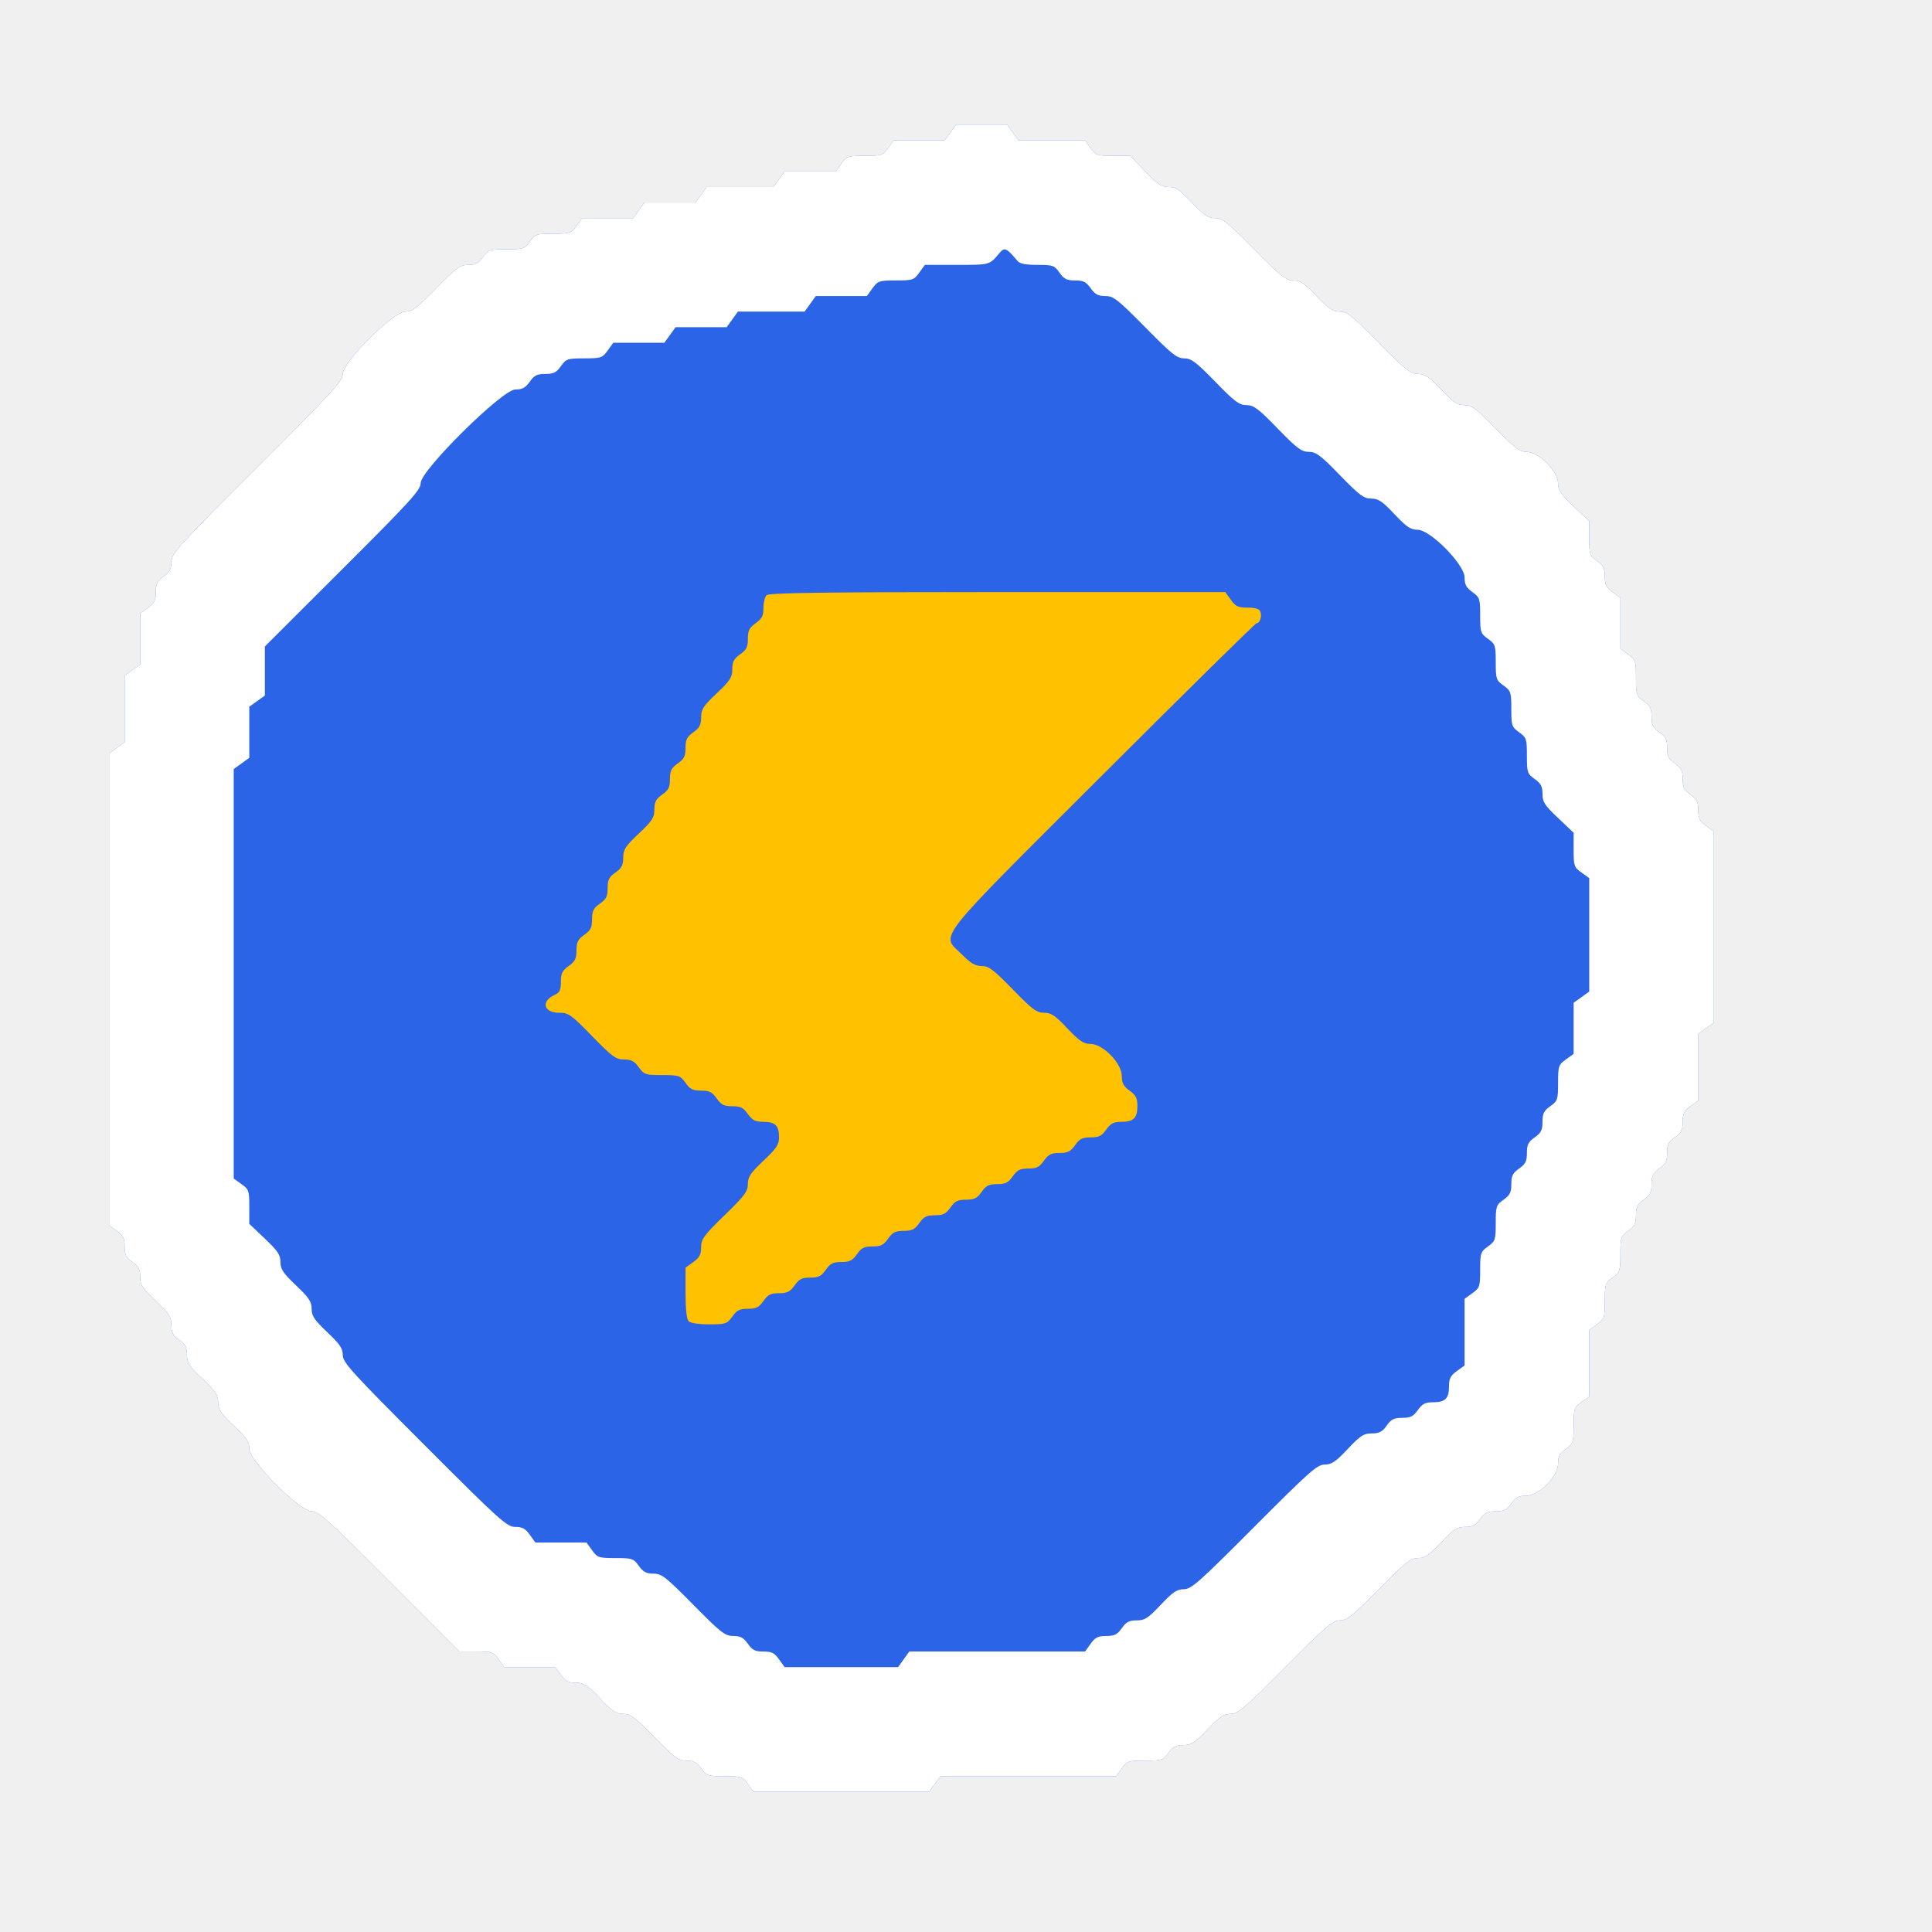
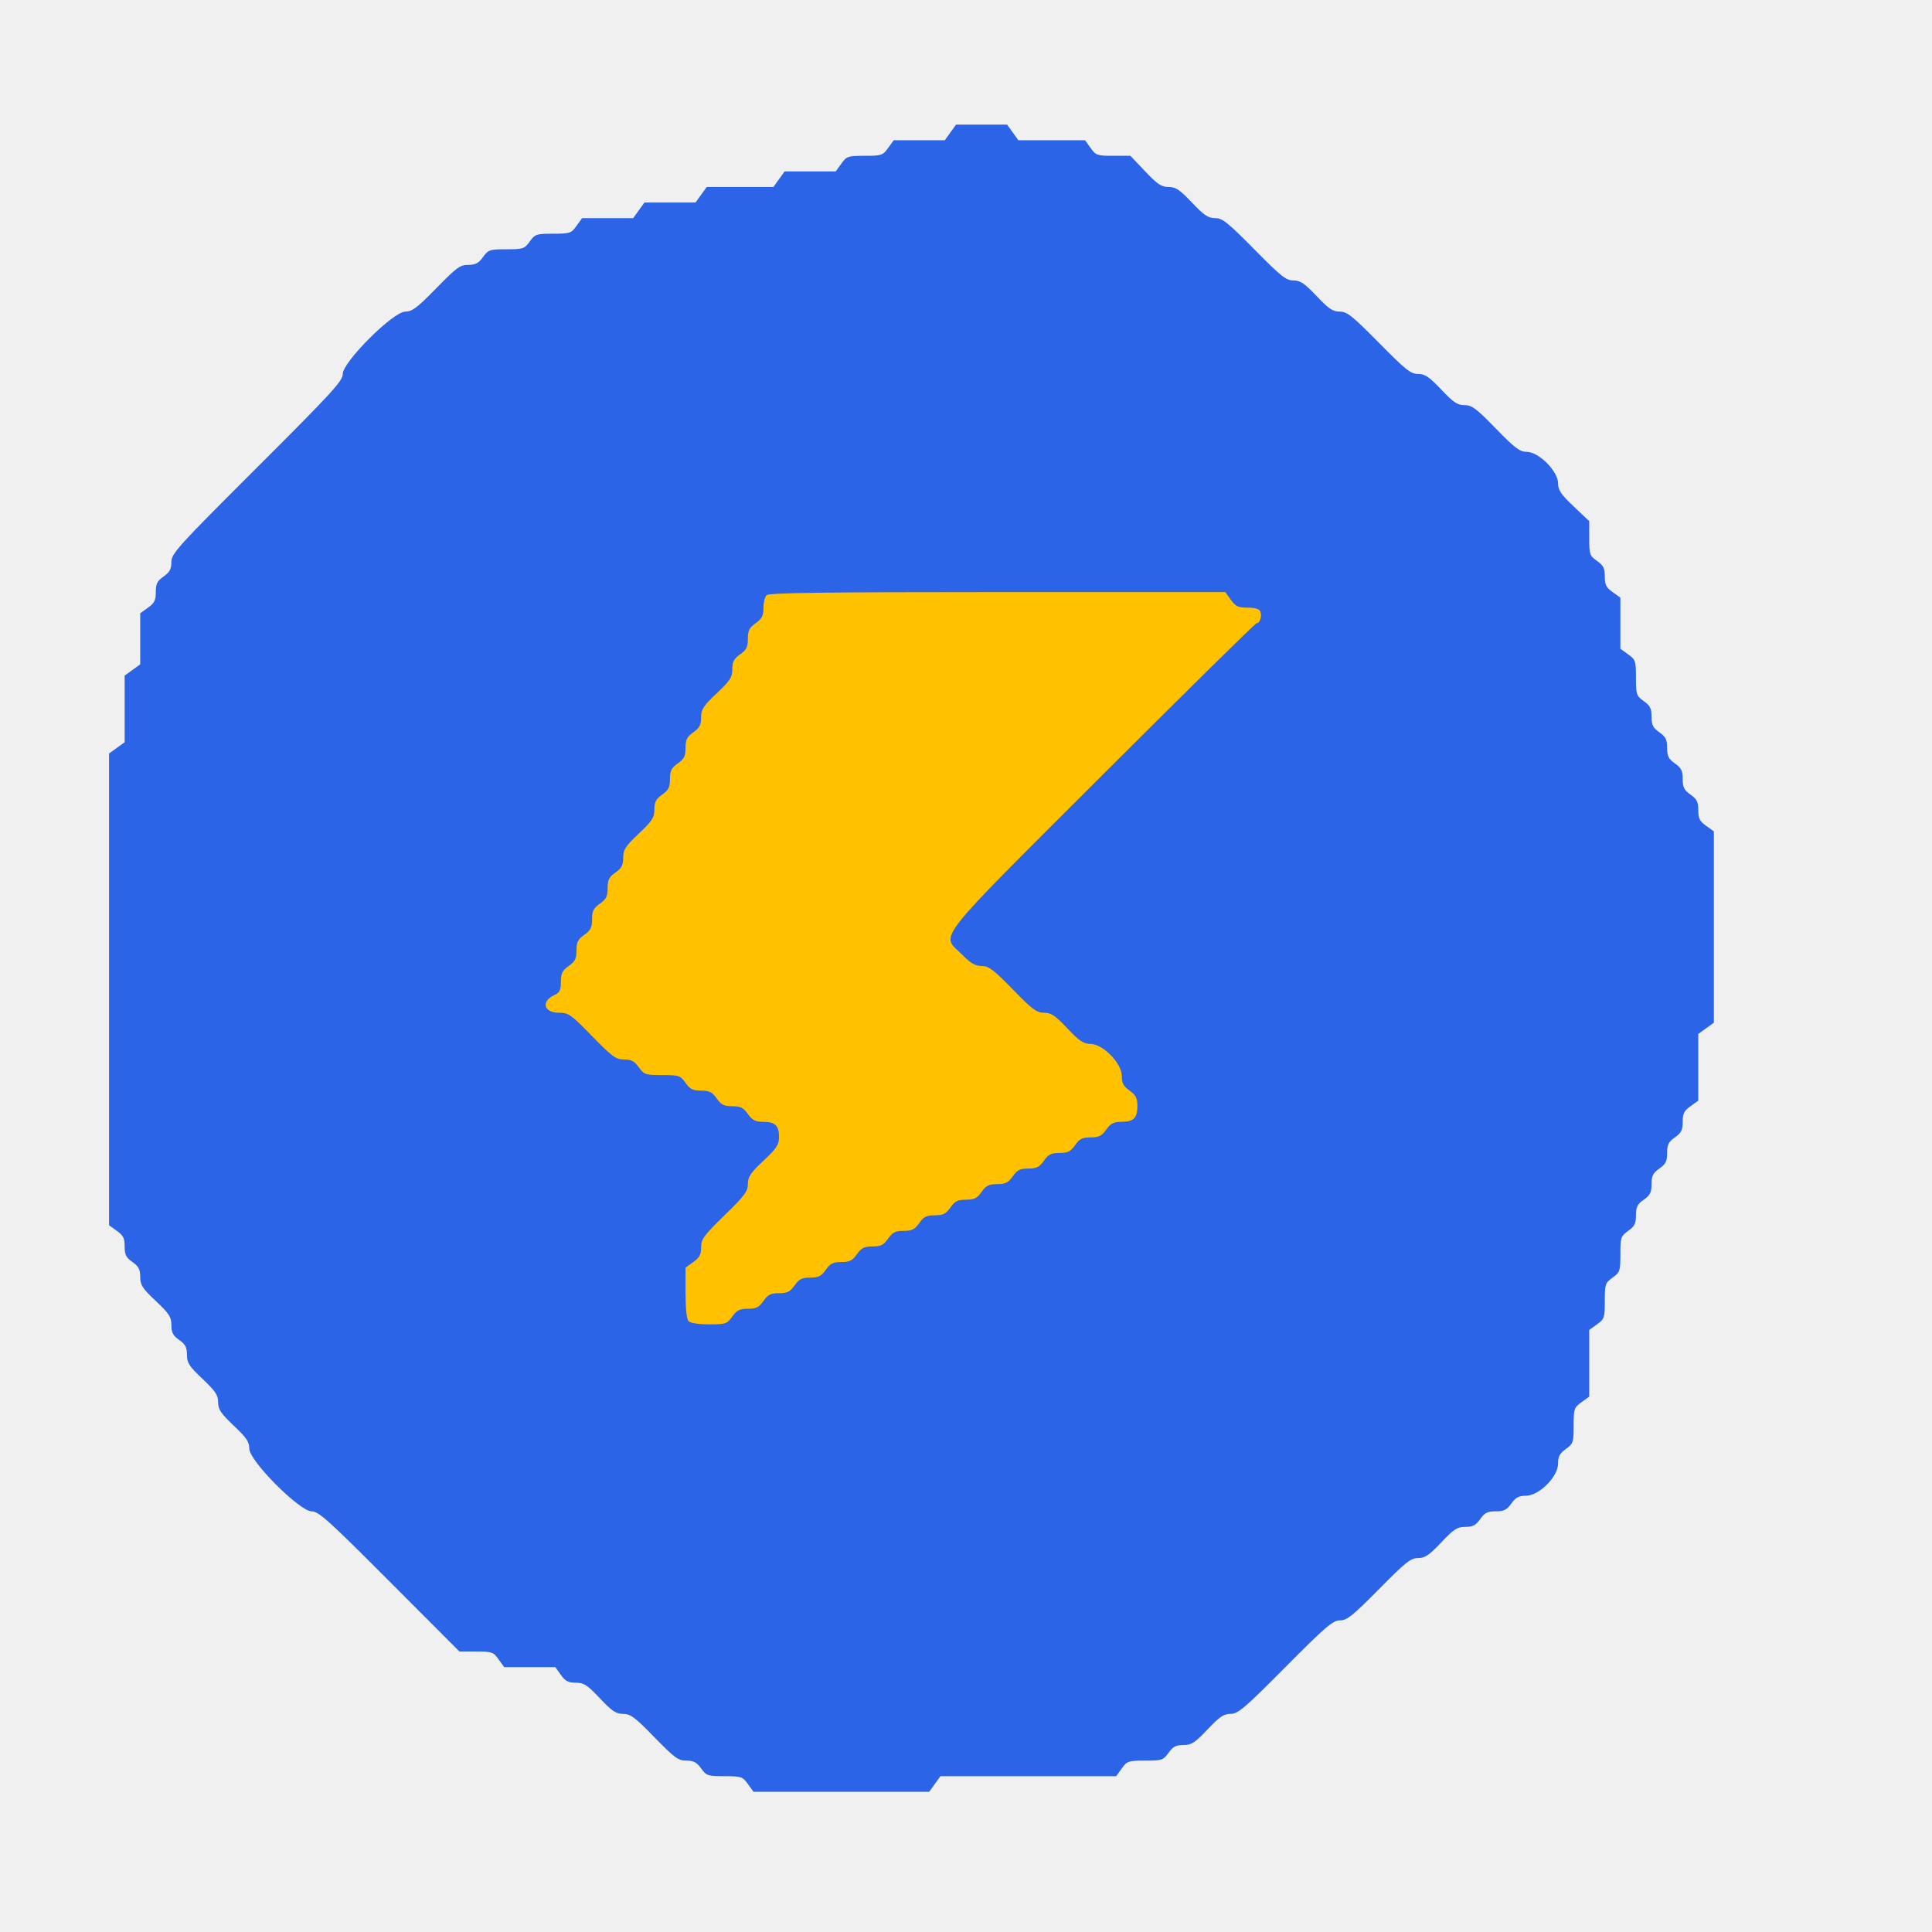
<svg xmlns="http://www.w3.org/2000/svg" viewBox="0 0 124 124" role="img" aria-label="Media room">
  <path fill="#2c64e8" d="M48.00 114.50 C47.66 114.03 47.58 114.00 46.50 114.00 C45.42 114.00 45.34 113.97 45.00 113.50 C44.72 113.11 44.52 113.00 44.05 113.00 C43.53 113.00 43.30 112.83 42.00 111.50 C40.75 110.21 40.46 110.00 39.99 110.00 C39.54 110.00 39.28 109.83 38.50 109.00 C37.69 108.14 37.47 108.00 36.96 108.00 C36.48 108.00 36.28 107.90 36.00 107.50 L35.64 107.00 L34.00 107.00 L32.36 107.00 L32.00 106.50 C31.67 106.03 31.57 106.00 30.57 106.00 L29.49 106.00 L25.00 101.50 C21.07 97.56 20.45 97.00 20.00 97.00 C19.23 97.00 16.00 93.76 16.00 92.98 C16.00 92.54 15.82 92.27 15.00 91.50 C14.17 90.71 14.00 90.46 14.00 90.00 C14.00 89.54 13.83 89.29 13.00 88.50 C12.14 87.69 12.00 87.47 12.00 86.96 C12.00 86.48 11.90 86.28 11.50 86.00 C11.10 85.72 11.00 85.52 11.00 85.04 C11.00 84.53 10.86 84.31 10.00 83.50 C9.14 82.69 9.00 82.47 9.00 81.96 C9.00 81.48 8.90 81.28 8.50 81.00 C8.09 80.71 8.00 80.53 8.00 80.00 C8.00 79.47 7.91 79.29 7.50 79.00 L7.00 78.64 L7.00 63.50 L7.00 48.36 L7.50 48.00 L8.00 47.64 L8.00 45.50 L8.00 43.36 L8.50 43.00 L9.00 42.64 L9.00 41.00 L9.00 39.36 L9.50 39.00 C9.91 38.71 10.00 38.53 10.00 38.00 C10.00 37.47 10.09 37.29 10.50 37.00 C10.89 36.72 11.00 36.52 11.00 36.07 C11.00 35.53 11.39 35.10 16.50 30.00 C21.33 25.18 22.00 24.45 22.00 24.00 C22.00 23.23 25.24 20.00 26.01 20.00 C26.45 20.00 26.77 19.76 28.00 18.50 C29.30 17.17 29.53 17.00 30.05 17.00 C30.52 17.00 30.72 16.89 31.00 16.50 C31.34 16.03 31.42 16.00 32.50 16.00 C33.58 16.00 33.66 15.97 34.00 15.50 C34.34 15.03 34.42 15.00 35.50 15.00 C36.58 15.00 36.66 14.97 37.00 14.50 L37.36 14.00 L39.00 14.00 L40.64 14.00 L41.00 13.50 L41.36 13.00 L43.00 13.00 L44.64 13.00 L45.00 12.50 L45.36 12.00 L47.50 12.00 L49.64 12.00 L50.00 11.50 L50.36 11.00 L52.00 11.00 L53.64 11.00 L54.00 10.50 C54.34 10.03 54.42 10.00 55.50 10.00 C56.58 10.00 56.66 9.97 57.00 9.50 L57.36 9.00 L59.00 9.00 L60.64 9.00 L61.00 8.50 L61.36 8.00 L63.00 8.00 L64.64 8.00 L65.00 8.50 L65.36 9.00 L67.50 9.00 L69.64 9.00 L70.00 9.50 C70.33 9.97 70.42 10.00 71.46 10.00 L72.55 10.00 L73.50 11.00 C74.29 11.83 74.54 12.00 75.00 12.00 C75.46 12.00 75.71 12.17 76.50 13.00 C77.28 13.82 77.54 14.00 77.99 14.00 C78.46 14.00 78.78 14.26 80.50 16.00 C82.22 17.74 82.54 18.00 83.01 18.00 C83.46 18.00 83.72 18.18 84.50 19.00 C85.28 19.82 85.54 20.00 85.99 20.00 C86.46 20.00 86.78 20.26 88.50 22.00 C90.22 23.74 90.54 24.00 91.01 24.00 C91.46 24.00 91.72 24.18 92.50 25.00 C93.28 25.83 93.54 26.00 93.99 26.00 C94.46 26.00 94.75 26.21 96.00 27.50 C97.24 28.77 97.54 29.00 97.99 29.00 C98.76 29.00 100.00 30.25 100.00 31.01 C100.00 31.46 100.18 31.72 101.00 32.50 L102.00 33.45 L102.00 34.54 C102.00 35.58 102.03 35.67 102.50 36.00 C102.91 36.29 103.00 36.47 103.00 37.00 C103.00 37.53 103.09 37.71 103.50 38.00 L104.00 38.36 L104.00 40.00 L104.00 41.64 L104.50 42.00 C104.97 42.34 105.00 42.42 105.00 43.50 C105.00 44.58 105.03 44.66 105.50 45.00 C105.91 45.29 106.00 45.47 106.00 46.00 C106.00 46.53 106.09 46.71 106.50 47.00 C106.91 47.29 107.00 47.47 107.00 48.00 C107.00 48.53 107.09 48.71 107.50 49.00 C107.91 49.29 108.00 49.47 108.00 50.00 C108.00 50.53 108.09 50.71 108.50 51.00 C108.91 51.29 109.00 51.47 109.00 52.00 C109.00 52.53 109.09 52.71 109.50 53.00 L110.00 53.36 L110.00 59.50 L110.00 65.64 L109.50 66.00 L109.00 66.36 L109.00 68.50 L109.00 70.64 L108.50 71.00 C108.09 71.29 108.00 71.47 108.00 72.00 C108.00 72.53 107.91 72.71 107.50 73.00 C107.09 73.29 107.00 73.47 107.00 74.00 C107.00 74.53 106.91 74.71 106.50 75.00 C106.09 75.29 106.00 75.47 106.00 76.00 C106.00 76.53 105.91 76.71 105.50 77.00 C105.09 77.29 105.00 77.47 105.00 78.00 C105.00 78.53 104.91 78.71 104.50 79.00 C104.03 79.34 104.00 79.42 104.00 80.50 C104.00 81.58 103.97 81.66 103.50 82.00 C103.03 82.34 103.00 82.42 103.00 83.50 C103.00 84.58 102.97 84.66 102.50 85.00 L102.00 85.36 L102.00 87.50 L102.00 89.64 L101.50 90.00 C101.03 90.34 101.00 90.42 101.00 91.50 C101.00 92.58 100.97 92.66 100.50 93.00 C100.11 93.28 100.00 93.48 100.00 93.94 C100.00 94.78 98.78 96.00 97.94 96.00 C97.48 96.00 97.28 96.11 97.00 96.50 C96.71 96.91 96.53 97.00 96.00 97.00 C95.47 97.00 95.29 97.09 95.00 97.50 C94.72 97.90 94.52 98.00 94.04 98.00 C93.53 98.00 93.31 98.14 92.50 99.00 C91.72 99.82 91.46 100.00 91.01 100.00 C90.54 100.00 90.22 100.26 88.50 102.00 C86.81 103.71 86.45 104.00 86.00 104.00 C85.55 104.00 85.10 104.38 82.50 107.00 C79.87 109.65 79.46 110.00 78.98 110.00 C78.54 110.00 78.28 110.18 77.50 111.00 C76.69 111.86 76.47 112.00 75.96 112.00 C75.48 112.00 75.28 112.10 75.00 112.50 C74.66 112.97 74.58 113.00 73.50 113.00 C72.42 113.00 72.34 113.03 72.00 113.50 L71.64 114.00 L66.00 114.00 L60.36 114.00 L60.00 114.50 L59.64 115.00 L54.00 115.00 L48.36 115.00 L48.00 114.50 Z" />
-   <path fill="#ffffff" fill-rule="evenodd" d="M48.00 114.50 C47.66 114.03 47.58 114.00 46.50 114.00 C45.42 114.00 45.34 113.97 45.00 113.50 C44.72 113.11 44.52 113.00 44.05 113.00 C43.53 113.00 43.30 112.83 42.00 111.50 C40.75 110.21 40.46 110.00 39.99 110.00 C39.54 110.00 39.28 109.83 38.50 109.00 C37.69 108.14 37.47 108.00 36.96 108.00 C36.48 108.00 36.28 107.90 36.00 107.50 L35.64 107.00 L34.00 107.00 L32.36 107.00 L32.00 106.50 C31.67 106.03 31.57 106.00 30.57 106.00 L29.49 106.00 L25.00 101.50 C21.07 97.56 20.45 97.00 20.00 97.00 C19.23 97.00 16.00 93.76 16.00 92.98 C16.00 92.54 15.82 92.27 15.00 91.50 C14.17 90.71 14.00 90.46 14.00 90.00 C14.00 89.54 13.83 89.29 13.00 88.50 C12.14 87.69 12.00 87.47 12.00 86.96 C12.00 86.48 11.90 86.28 11.50 86.00 C11.10 85.72 11.00 85.52 11.00 85.04 C11.00 84.53 10.86 84.31 10.00 83.50 C9.14 82.69 9.00 82.47 9.00 81.96 C9.00 81.48 8.90 81.28 8.50 81.00 C8.09 80.71 8.00 80.53 8.00 80.00 C8.00 79.47 7.91 79.29 7.50 79.00 L7.00 78.64 L7.00 63.50 L7.00 48.36 L7.50 48.00 L8.00 47.64 L8.00 45.50 L8.00 43.36 L8.50 43.00 L9.00 42.64 L9.00 41.00 L9.00 39.36 L9.50 39.00 C9.91 38.71 10.00 38.53 10.00 38.00 C10.00 37.47 10.09 37.29 10.50 37.00 C10.89 36.72 11.00 36.52 11.00 36.07 C11.00 35.53 11.39 35.10 16.50 30.00 C21.33 25.18 22.00 24.45 22.00 24.00 C22.00 23.23 25.24 20.00 26.01 20.00 C26.45 20.00 26.77 19.76 28.00 18.50 C29.30 17.17 29.53 17.00 30.05 17.00 C30.52 17.00 30.72 16.89 31.00 16.50 C31.34 16.03 31.42 16.00 32.50 16.00 C33.58 16.00 33.66 15.97 34.00 15.50 C34.34 15.03 34.42 15.00 35.50 15.00 C36.58 15.00 36.66 14.97 37.00 14.50 L37.36 14.00 L39.00 14.00 L40.64 14.00 L41.00 13.50 L41.36 13.00 L43.00 13.00 L44.64 13.00 L45.00 12.50 L45.36 12.00 L47.50 12.00 L49.64 12.00 L50.00 11.50 L50.36 11.00 L52.00 11.00 L53.64 11.00 L54.00 10.50 C54.34 10.03 54.42 10.00 55.50 10.00 C56.58 10.00 56.66 9.97 57.00 9.50 L57.36 9.00 L59.00 9.00 L60.64 9.00 L61.00 8.50 L61.36 8.00 L63.00 8.00 L64.64 8.00 L65.00 8.50 L65.36 9.00 L67.50 9.00 L69.64 9.00 L70.00 9.50 C70.33 9.97 70.42 10.00 71.46 10.00 L72.55 10.00 L73.50 11.00 C74.29 11.83 74.54 12.00 75.00 12.00 C75.46 12.00 75.71 12.17 76.50 13.00 C77.28 13.82 77.54 14.00 77.99 14.00 C78.46 14.00 78.78 14.26 80.50 16.00 C82.22 17.74 82.54 18.00 83.01 18.00 C83.46 18.00 83.72 18.18 84.50 19.00 C85.28 19.82 85.54 20.00 85.99 20.00 C86.46 20.00 86.78 20.26 88.50 22.00 C90.22 23.74 90.54 24.00 91.01 24.00 C91.46 24.00 91.72 24.18 92.50 25.00 C93.28 25.83 93.54 26.00 93.99 26.00 C94.46 26.00 94.75 26.21 96.00 27.50 C97.24 28.77 97.54 29.00 97.99 29.00 C98.76 29.00 100.00 30.25 100.00 31.01 C100.00 31.46 100.18 31.72 101.00 32.50 L102.00 33.45 L102.00 34.54 C102.00 35.58 102.03 35.67 102.50 36.00 C102.91 36.29 103.00 36.47 103.00 37.00 C103.00 37.53 103.09 37.71 103.50 38.00 L104.00 38.36 L104.00 40.00 L104.00 41.64 L104.50 42.00 C104.97 42.34 105.00 42.42 105.00 43.50 C105.00 44.58 105.03 44.66 105.50 45.00 C105.91 45.29 106.00 45.47 106.00 46.00 C106.00 46.53 106.09 46.71 106.50 47.00 C106.91 47.29 107.00 47.47 107.00 48.00 C107.00 48.53 107.09 48.71 107.50 49.00 C107.91 49.29 108.00 49.47 108.00 50.00 C108.00 50.53 108.09 50.71 108.50 51.00 C108.91 51.29 109.00 51.47 109.00 52.00 C109.00 52.53 109.09 52.71 109.50 53.00 L110.00 53.36 L110.00 59.50 L110.00 65.64 L109.50 66.00 L109.00 66.36 L109.00 68.50 L109.00 70.64 L108.50 71.00 C108.09 71.29 108.00 71.47 108.00 72.00 C108.00 72.53 107.91 72.71 107.50 73.00 C107.09 73.29 107.00 73.47 107.00 74.00 C107.00 74.53 106.91 74.71 106.50 75.00 C106.09 75.29 106.00 75.47 106.00 76.00 C106.00 76.53 105.91 76.71 105.50 77.00 C105.09 77.29 105.00 77.47 105.00 78.00 C105.00 78.53 104.91 78.71 104.50 79.00 C104.03 79.34 104.00 79.42 104.00 80.50 C104.00 81.58 103.97 81.66 103.50 82.00 C103.03 82.34 103.00 82.42 103.00 83.50 C103.00 84.58 102.97 84.66 102.50 85.00 L102.00 85.36 L102.00 87.50 L102.00 89.64 L101.50 90.00 C101.03 90.34 101.00 90.42 101.00 91.50 C101.00 92.58 100.97 92.66 100.50 93.00 C100.11 93.28 100.00 93.48 100.00 93.94 C100.00 94.78 98.78 96.00 97.94 96.00 C97.48 96.00 97.28 96.11 97.00 96.50 C96.71 96.91 96.53 97.00 96.00 97.00 C95.47 97.00 95.29 97.09 95.00 97.50 C94.72 97.90 94.52 98.00 94.04 98.00 C93.53 98.00 93.31 98.14 92.50 99.00 C91.72 99.82 91.46 100.00 91.01 100.00 C90.54 100.00 90.22 100.26 88.50 102.00 C86.81 103.71 86.45 104.00 86.00 104.00 C85.55 104.00 85.10 104.38 82.50 107.00 C79.87 109.65 79.46 110.00 78.98 110.00 C78.54 110.00 78.28 110.18 77.50 111.00 C76.69 111.86 76.47 112.00 75.96 112.00 C75.48 112.00 75.28 112.10 75.00 112.50 C74.66 112.97 74.58 113.00 73.50 113.00 C72.42 113.00 72.34 113.03 72.00 113.50 L71.64 114.00 L66.00 114.00 L60.36 114.00 L60.00 114.50 L59.64 115.00 L54.00 115.00 L48.36 115.00 L48.00 114.50 Z M58.00 106.50 L58.36 106.00 L64.00 106.00 L69.64 106.00 L70.00 105.50 C70.29 105.09 70.47 105.00 71.00 105.00 C71.53 105.00 71.71 104.91 72.00 104.50 C72.28 104.10 72.48 104.00 72.96 104.00 C73.47 104.00 73.69 103.86 74.50 103.00 C75.27 102.18 75.54 102.00 75.98 102.00 C76.46 102.00 76.95 101.56 80.50 98.00 C84.05 94.44 84.54 94.00 85.02 94.00 C85.46 94.00 85.73 93.82 86.50 93.00 C87.31 92.14 87.53 92.00 88.04 92.00 C88.52 92.00 88.72 91.90 89.00 91.50 C89.29 91.09 89.47 91.00 90.00 91.00 C90.53 91.00 90.71 90.91 91.00 90.50 C91.29 90.10 91.48 90.00 91.98 90.00 C92.76 90.00 93.00 89.76 93.00 88.98 C93.00 88.48 93.10 88.29 93.50 88.00 L94.00 87.64 L94.00 85.50 L94.00 83.36 L94.50 83.00 C94.97 82.66 95.00 82.58 95.00 81.50 C95.00 80.42 95.03 80.34 95.50 80.00 C95.97 79.66 96.00 79.58 96.00 78.50 C96.00 77.42 96.03 77.34 96.50 77.00 C96.91 76.71 97.00 76.53 97.00 76.00 C97.00 75.47 97.09 75.29 97.50 75.00 C97.91 74.71 98.00 74.53 98.00 74.00 C98.00 73.47 98.09 73.29 98.50 73.00 C98.91 72.71 99.00 72.53 99.00 72.00 C99.00 71.47 99.09 71.29 99.50 71.00 C99.97 70.66 100.00 70.58 100.00 69.50 C100.00 68.42 100.03 68.34 100.50 68.00 L101.00 67.64 L101.00 66.00 L101.00 64.36 L101.50 64.00 L102.00 63.64 L102.00 60.00 L102.00 56.36 L101.50 56.00 C101.03 55.67 101.00 55.58 101.00 54.54 L101.00 53.45 L100.00 52.50 C99.14 51.69 99.00 51.47 99.00 50.96 C99.00 50.48 98.90 50.28 98.50 50.00 C98.03 49.66 98.00 49.58 98.00 48.50 C98.00 47.42 97.97 47.34 97.50 47.00 C97.03 46.66 97.00 46.58 97.00 45.50 C97.00 44.42 96.97 44.34 96.50 44.00 C96.03 43.66 96.00 43.58 96.00 42.50 C96.00 41.42 95.97 41.34 95.50 41.00 C95.03 40.66 95.00 40.58 95.00 39.50 C95.00 38.42 94.97 38.34 94.50 38.00 C94.11 37.72 94.00 37.52 94.00 37.06 C94.00 36.23 91.80 34.00 90.98 34.00 C90.54 34.00 90.27 33.82 89.50 33.00 C88.72 32.17 88.46 32.00 88.01 32.00 C87.54 32.00 87.25 31.79 86.00 30.50 C84.76 29.22 84.46 29.00 84.00 29.00 C83.54 29.00 83.24 28.78 82.00 27.50 C80.76 26.22 80.46 26.00 80.00 26.00 C79.54 26.00 79.24 25.78 78.00 24.50 C76.76 23.23 76.46 23.00 76.00 23.00 C75.54 23.00 75.20 22.73 73.50 21.00 C71.72 19.20 71.47 19.00 70.94 19.00 C70.48 19.00 70.28 18.89 70.00 18.50 C69.71 18.09 69.53 18.00 69.00 18.00 C68.47 18.00 68.29 17.91 68.00 17.50 C67.67 17.03 67.57 17.00 66.58 17.00 C65.83 17.00 65.45 16.93 65.30 16.74 C64.58 15.89 64.48 15.85 64.13 16.26 C63.50 17.01 63.54 17.00 61.42 17.00 L59.36 17.00 L59.00 17.50 C58.66 17.97 58.58 18.00 57.50 18.00 C56.42 18.00 56.34 18.03 56.00 18.50 L55.64 19.00 L54.00 19.00 L52.36 19.00 L52.00 19.50 L51.64 20.00 L49.50 20.00 L47.36 20.00 L47.00 20.50 L46.64 21.00 L45.00 21.00 L43.36 21.00 L43.00 21.50 L42.64 22.00 L41.00 22.00 L39.36 22.00 L39.00 22.50 C38.66 22.97 38.58 23.00 37.50 23.00 C36.42 23.00 36.34 23.03 36.00 23.50 C35.71 23.91 35.53 24.00 35.00 24.00 C34.47 24.00 34.29 24.09 34.00 24.50 C33.72 24.89 33.52 25.00 33.07 25.00 C32.24 25.00 27.00 30.19 27.00 31.00 C27.00 31.45 26.38 32.13 22.00 36.50 L17.00 41.49 L17.00 43.07 L17.00 44.64 L16.50 45.00 L16.00 45.36 L16.00 47.00 L16.00 48.64 L15.50 49.00 L15.00 49.36 L15.00 62.50 L15.00 75.64 L15.50 76.00 C15.97 76.33 16.00 76.42 16.00 77.46 L16.00 78.55 L17.00 79.50 C17.83 80.29 18.00 80.54 18.00 81.00 C18.00 81.46 18.17 81.71 19.00 82.50 C19.83 83.29 20.00 83.54 20.00 84.00 C20.00 84.46 20.17 84.71 21.00 85.50 C21.81 86.27 22.00 86.54 22.00 86.97 C22.00 87.45 22.57 88.07 27.25 92.75 C32.10 97.61 32.54 98.00 33.07 98.00 C33.52 98.00 33.72 98.11 34.00 98.50 L34.36 99.00 L36.00 99.00 L37.64 99.00 L38.00 99.50 C38.34 99.97 38.42 100.00 39.50 100.00 C40.58 100.00 40.66 100.03 41.00 100.50 C41.28 100.89 41.48 101.00 41.94 101.00 C42.47 101.00 42.72 101.20 44.50 103.00 C46.28 104.80 46.53 105.00 47.06 105.00 C47.52 105.00 47.72 105.11 48.00 105.50 C48.29 105.91 48.47 106.00 49.00 106.00 C49.53 106.00 49.71 106.09 50.00 106.50 L50.36 107.00 L54.00 107.00 L57.64 107.00 L58.00 106.50 Z" />
  <path fill="#ffc100" fill-rule="evenodd" d="M44.20 84.80 C44.07 84.67 44.00 84.02 44.00 82.98 L44.00 81.36 L44.50 81.00 C44.89 80.72 45.00 80.52 45.00 80.05 C45.00 79.53 45.17 79.30 46.50 78.00 C47.79 76.75 48.00 76.46 48.00 75.99 C48.00 75.54 48.17 75.28 49.00 74.50 C49.85 73.70 50.00 73.47 50.00 72.98 C50.00 72.24 49.75 72.00 48.98 72.00 C48.48 72.00 48.29 71.90 48.00 71.50 C47.71 71.09 47.53 71.00 47.00 71.00 C46.47 71.00 46.29 70.91 46.00 70.50 C45.71 70.09 45.53 70.00 45.00 70.00 C44.47 70.00 44.29 69.91 44.00 69.50 C43.66 69.03 43.58 69.00 42.50 69.00 C41.42 69.00 41.34 68.97 41.00 68.50 C40.72 68.11 40.52 68.00 40.05 68.00 C39.53 68.00 39.30 67.83 38.00 66.50 C36.64 65.10 36.49 65.00 35.87 65.00 C34.89 65.00 34.71 64.26 35.59 63.86 C35.92 63.71 36.00 63.55 36.00 63.01 C36.00 62.47 36.09 62.29 36.50 62.00 C36.91 61.71 37.00 61.53 37.00 61.00 C37.00 60.47 37.09 60.29 37.50 60.00 C37.91 59.71 38.00 59.53 38.00 59.00 C38.00 58.47 38.09 58.29 38.50 58.00 C38.91 57.71 39.00 57.53 39.00 57.00 C39.00 56.47 39.09 56.29 39.50 56.00 C39.90 55.72 40.00 55.52 40.00 55.04 C40.00 54.53 40.14 54.31 41.00 53.50 C41.86 52.69 42.00 52.47 42.00 51.96 C42.00 51.48 42.10 51.28 42.50 51.00 C42.91 50.71 43.00 50.53 43.00 50.00 C43.00 49.47 43.09 49.29 43.50 49.00 C43.91 48.71 44.00 48.53 44.00 48.00 C44.00 47.47 44.09 47.29 44.50 47.00 C44.90 46.72 45.00 46.52 45.00 46.04 C45.00 45.53 45.14 45.31 46.00 44.50 C46.86 43.69 47.00 43.47 47.00 42.96 C47.00 42.48 47.10 42.28 47.50 42.00 C47.91 41.71 48.00 41.53 48.00 41.00 C48.00 40.47 48.09 40.29 48.50 40.00 C48.90 39.71 49.00 39.52 49.00 39.02 C49.00 38.68 49.09 38.31 49.20 38.20 C49.35 38.05 52.87 38.00 64.02 38.00 L78.64 38.00 L79.00 38.50 C79.30 38.92 79.47 39.00 80.08 39.00 C80.56 39.00 80.83 39.08 80.89 39.25 C81.01 39.55 80.86 40.00 80.65 40.00 C80.57 40.00 76.12 44.39 70.75 49.75 C59.73 60.76 60.39 59.92 61.74 61.26 C62.30 61.83 62.60 62.00 63.01 62.00 C63.46 62.00 63.76 62.23 65.00 63.50 C66.25 64.79 66.54 65.00 67.01 65.00 C67.46 65.00 67.72 65.17 68.50 66.00 C69.28 66.82 69.54 67.00 69.99 67.00 C70.78 67.00 72.00 68.24 72.00 69.06 C72.00 69.52 72.11 69.72 72.50 70.00 C72.90 70.29 73.00 70.48 73.00 70.98 C73.00 71.76 72.76 72.00 71.98 72.00 C71.48 72.00 71.29 72.10 71.00 72.50 C70.71 72.91 70.53 73.00 70.00 73.00 C69.47 73.00 69.29 73.09 69.00 73.50 C68.71 73.91 68.53 74.00 68.00 74.00 C67.47 74.00 67.29 74.09 67.00 74.50 C66.71 74.91 66.53 75.00 66.00 75.00 C65.47 75.00 65.29 75.09 65.00 75.50 C64.71 75.91 64.53 76.00 64.00 76.00 C63.47 76.00 63.29 76.09 63.00 76.50 C62.71 76.91 62.53 77.00 62.00 77.00 C61.47 77.00 61.29 77.09 61.00 77.50 C60.71 77.91 60.53 78.00 60.00 78.00 C59.47 78.00 59.29 78.09 59.00 78.50 C58.71 78.91 58.53 79.00 58.00 79.00 C57.47 79.00 57.29 79.09 57.00 79.50 C56.71 79.91 56.53 80.00 56.00 80.00 C55.47 80.00 55.29 80.09 55.00 80.50 C54.71 80.91 54.53 81.00 54.00 81.00 C53.47 81.00 53.29 81.09 53.00 81.50 C52.71 81.91 52.53 82.00 52.00 82.00 C51.47 82.00 51.29 82.09 51.00 82.50 C50.71 82.91 50.53 83.00 50.00 83.00 C49.47 83.00 49.29 83.09 49.00 83.50 C48.71 83.91 48.53 84.00 48.00 84.00 C47.47 84.00 47.29 84.09 47.00 84.50 C46.66 84.97 46.58 85.00 45.52 85.00 C44.87 85.00 44.32 84.92 44.20 84.80 Z" />
</svg>
